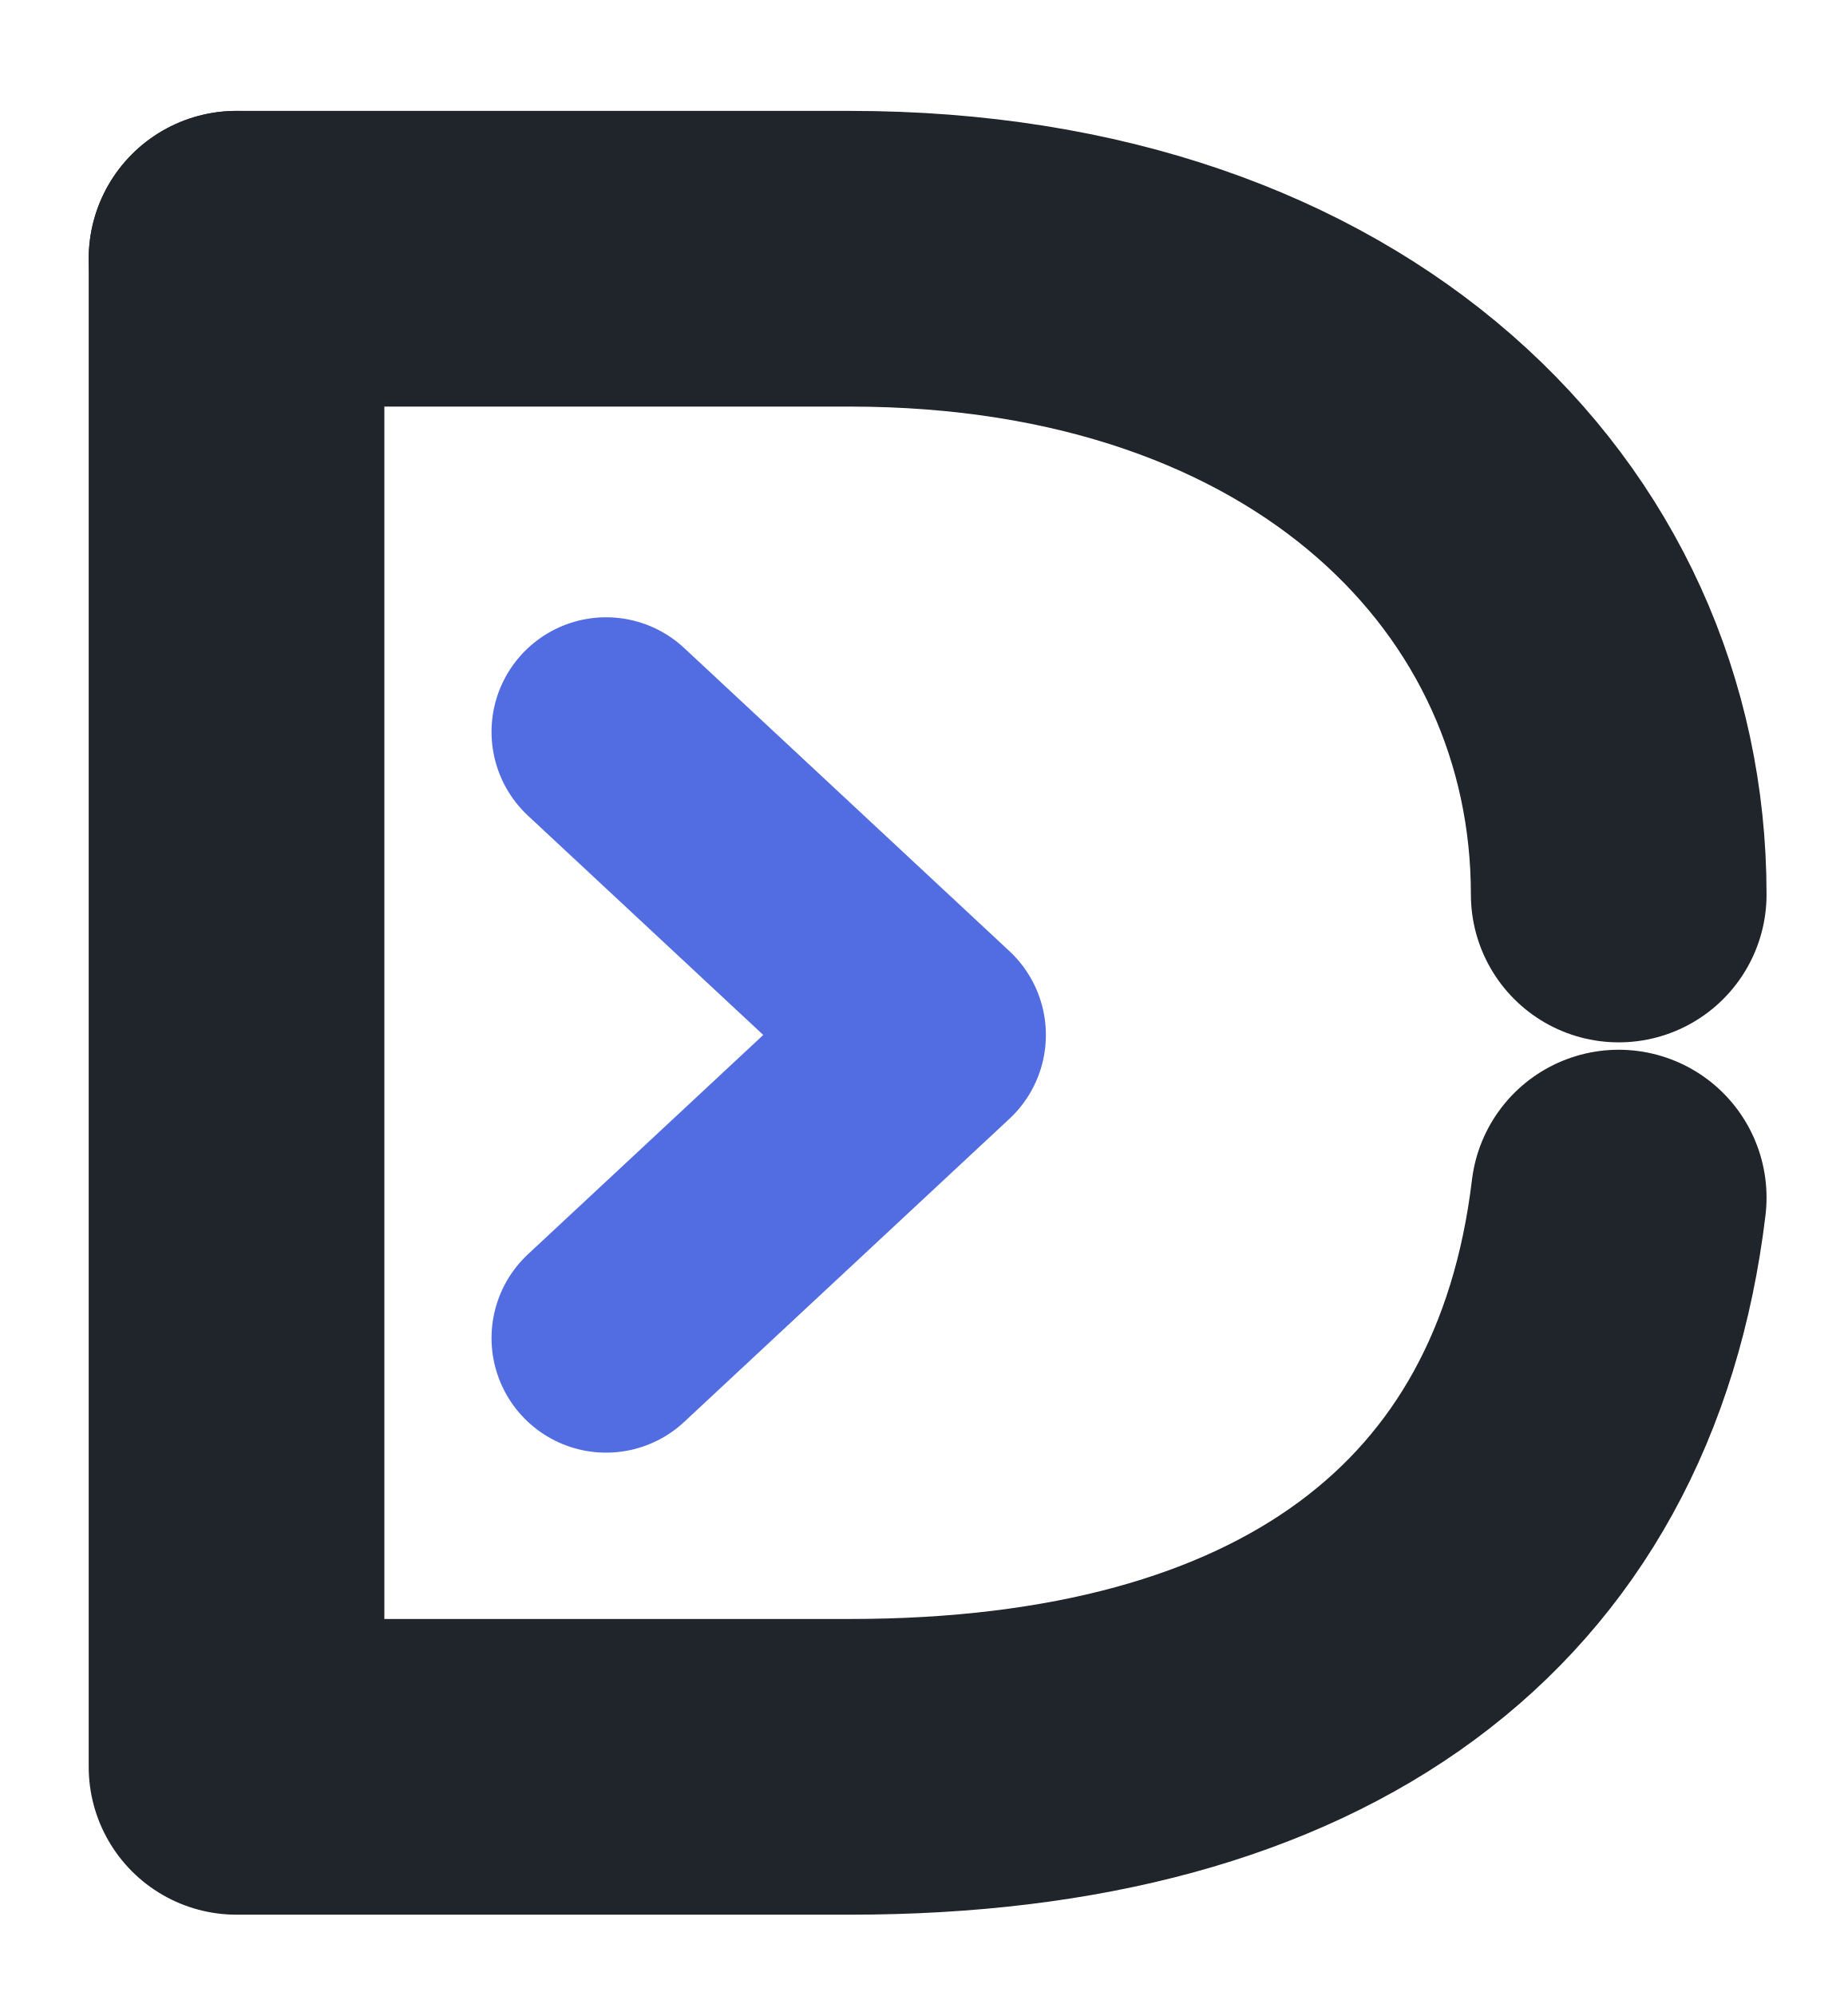
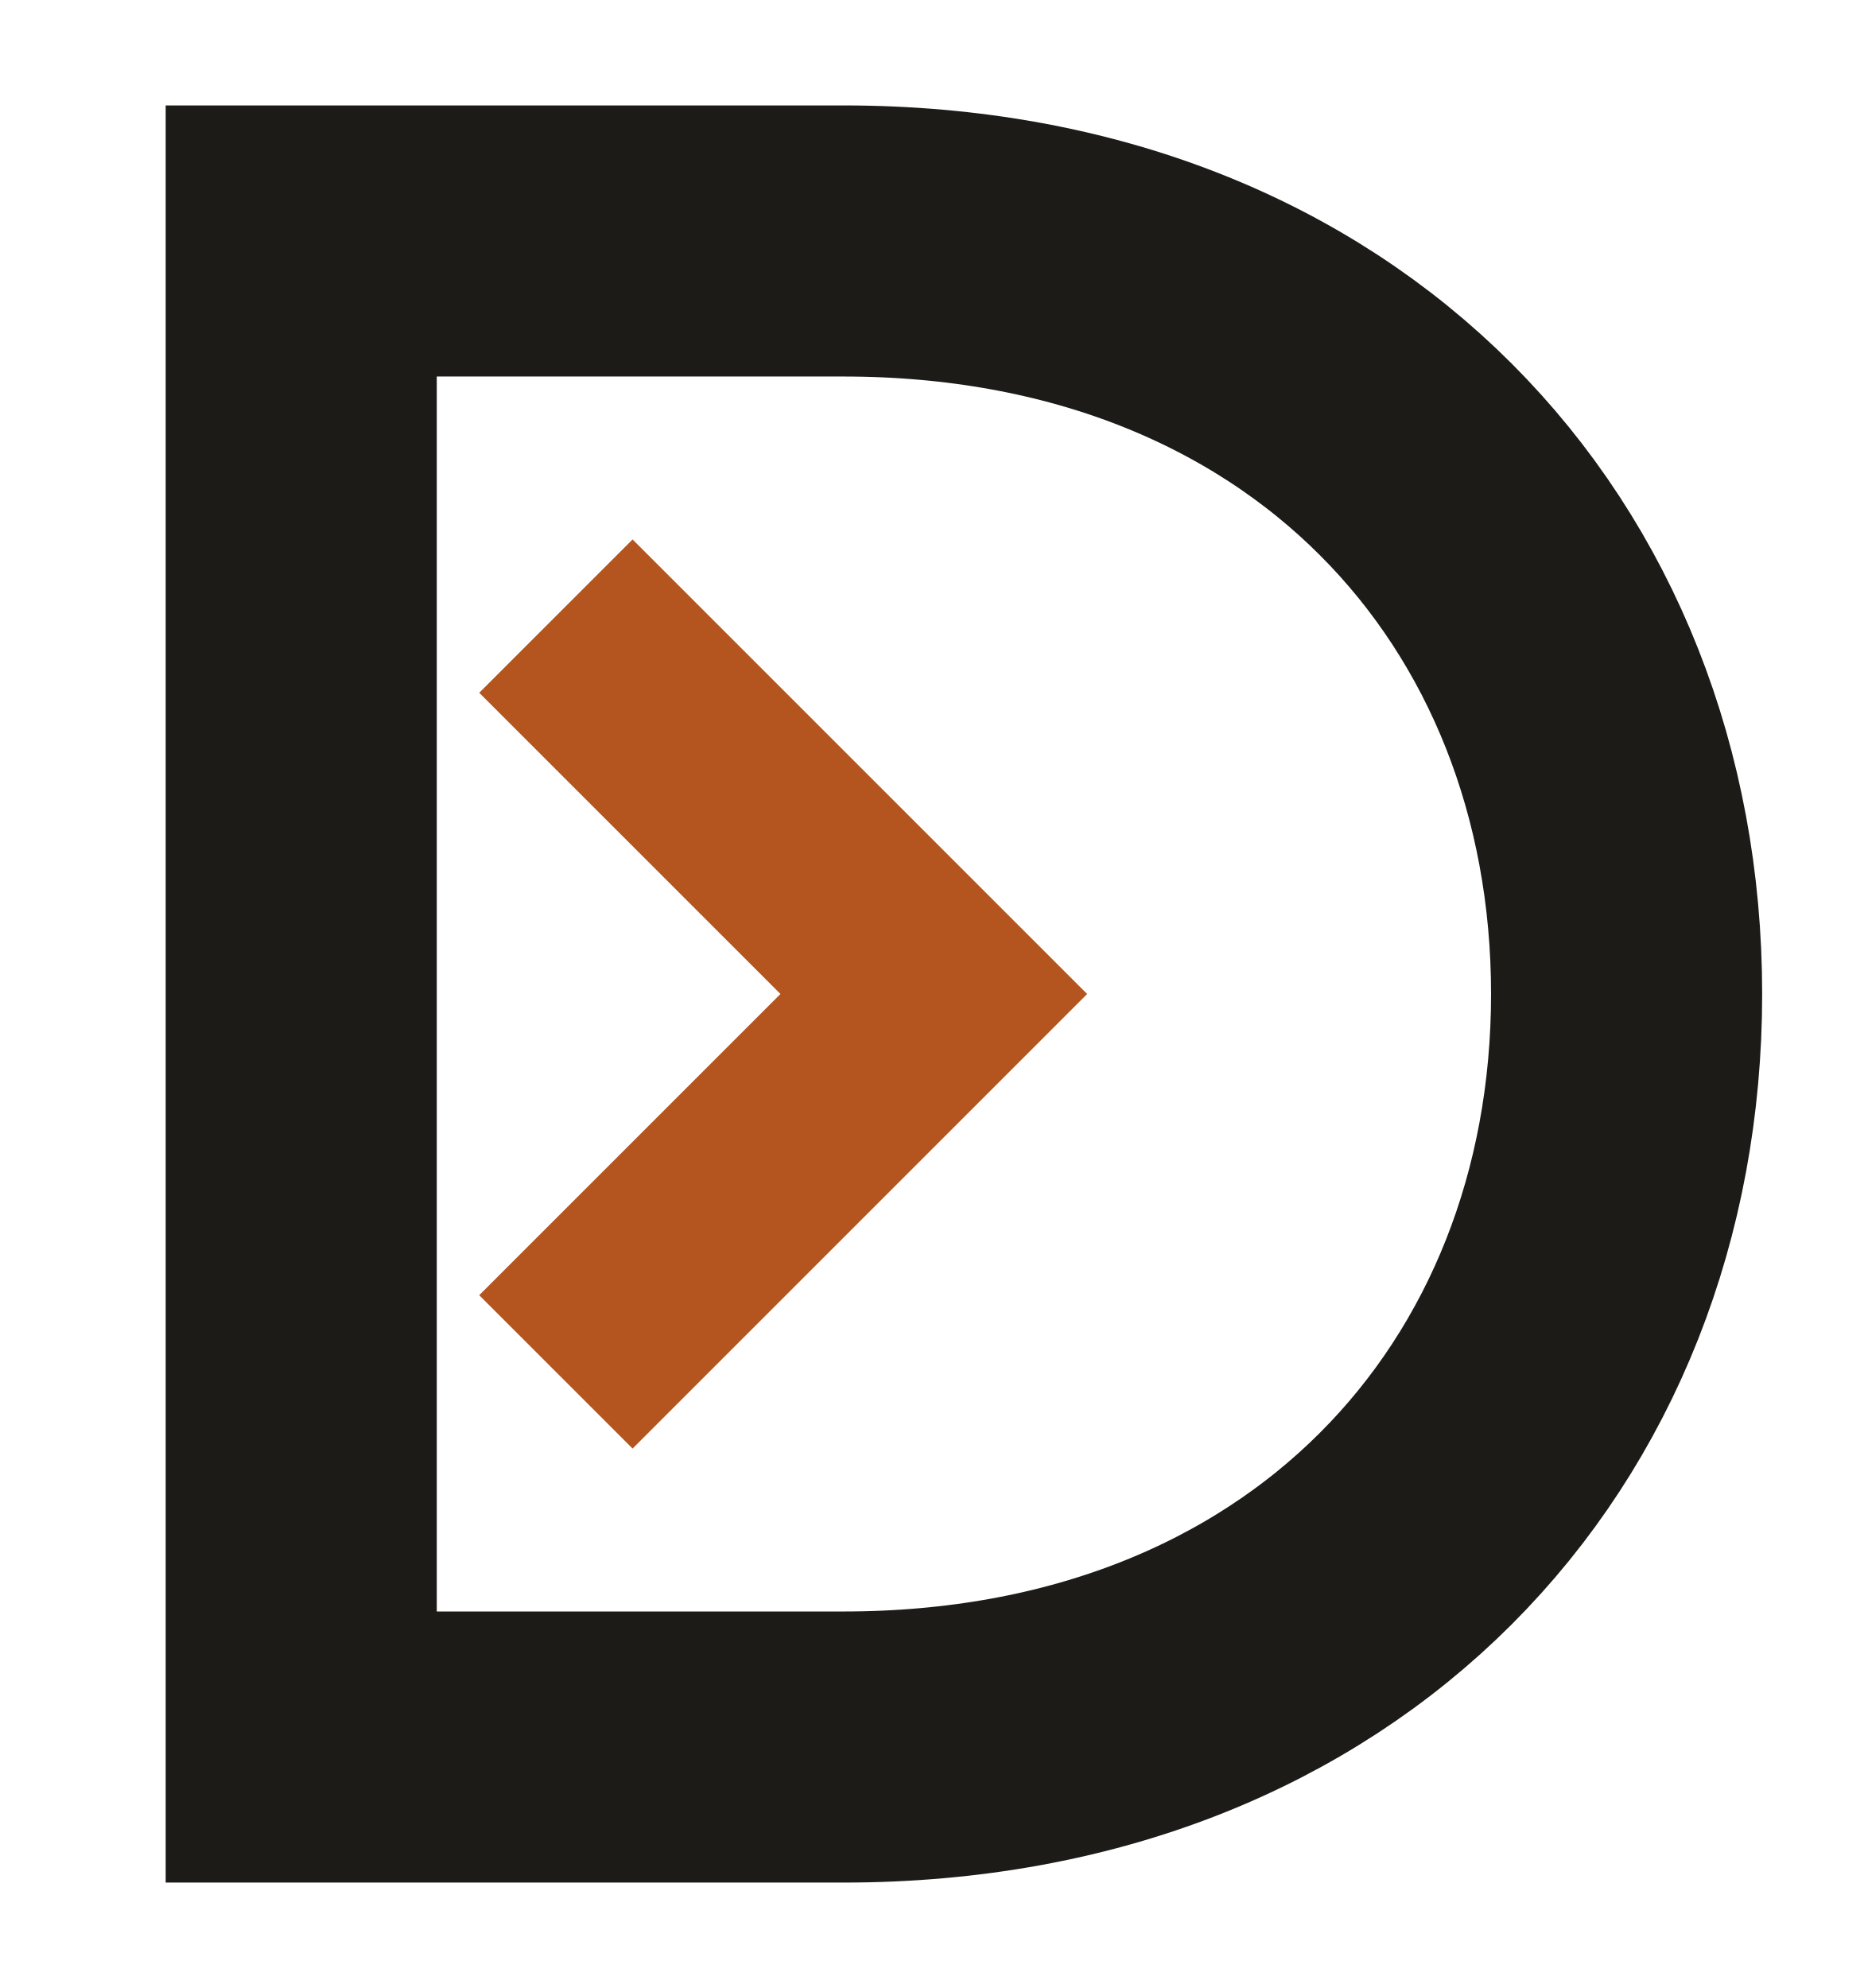
- <svg xmlns="http://www.w3.org/2000/svg" viewBox="150 120 250 270" fill="none">
-   <g stroke-linecap="round" stroke-linejoin="round">
-     <path d="M182 155 H265 C330 155 369 194 369 241" stroke="#20252C" stroke-width="40" />
-     <path d="M369 282 C363 332 326 359 265 359 H182 V155" stroke="#20252C" stroke-width="40" />
-     <path d="M232 219 L276 260 L232 301" stroke="#526CE1" stroke-width="31" />
-   </g>
+ <svg xmlns="http://www.w3.org/2000/svg" viewBox="10 7 31 33" fill="none">
+   <path d="M15 11H24C32 11 37 16.5 37 23.5C37 30.5 32 36 24 36H15Z" stroke="#1C1B18" stroke-width="4.5" />
+   <path d="M20.5 18.5L25.5 23.5L20.5 28.5" stroke="#B4551F" stroke-width="3.6" stroke-linecap="square" />
</svg>
